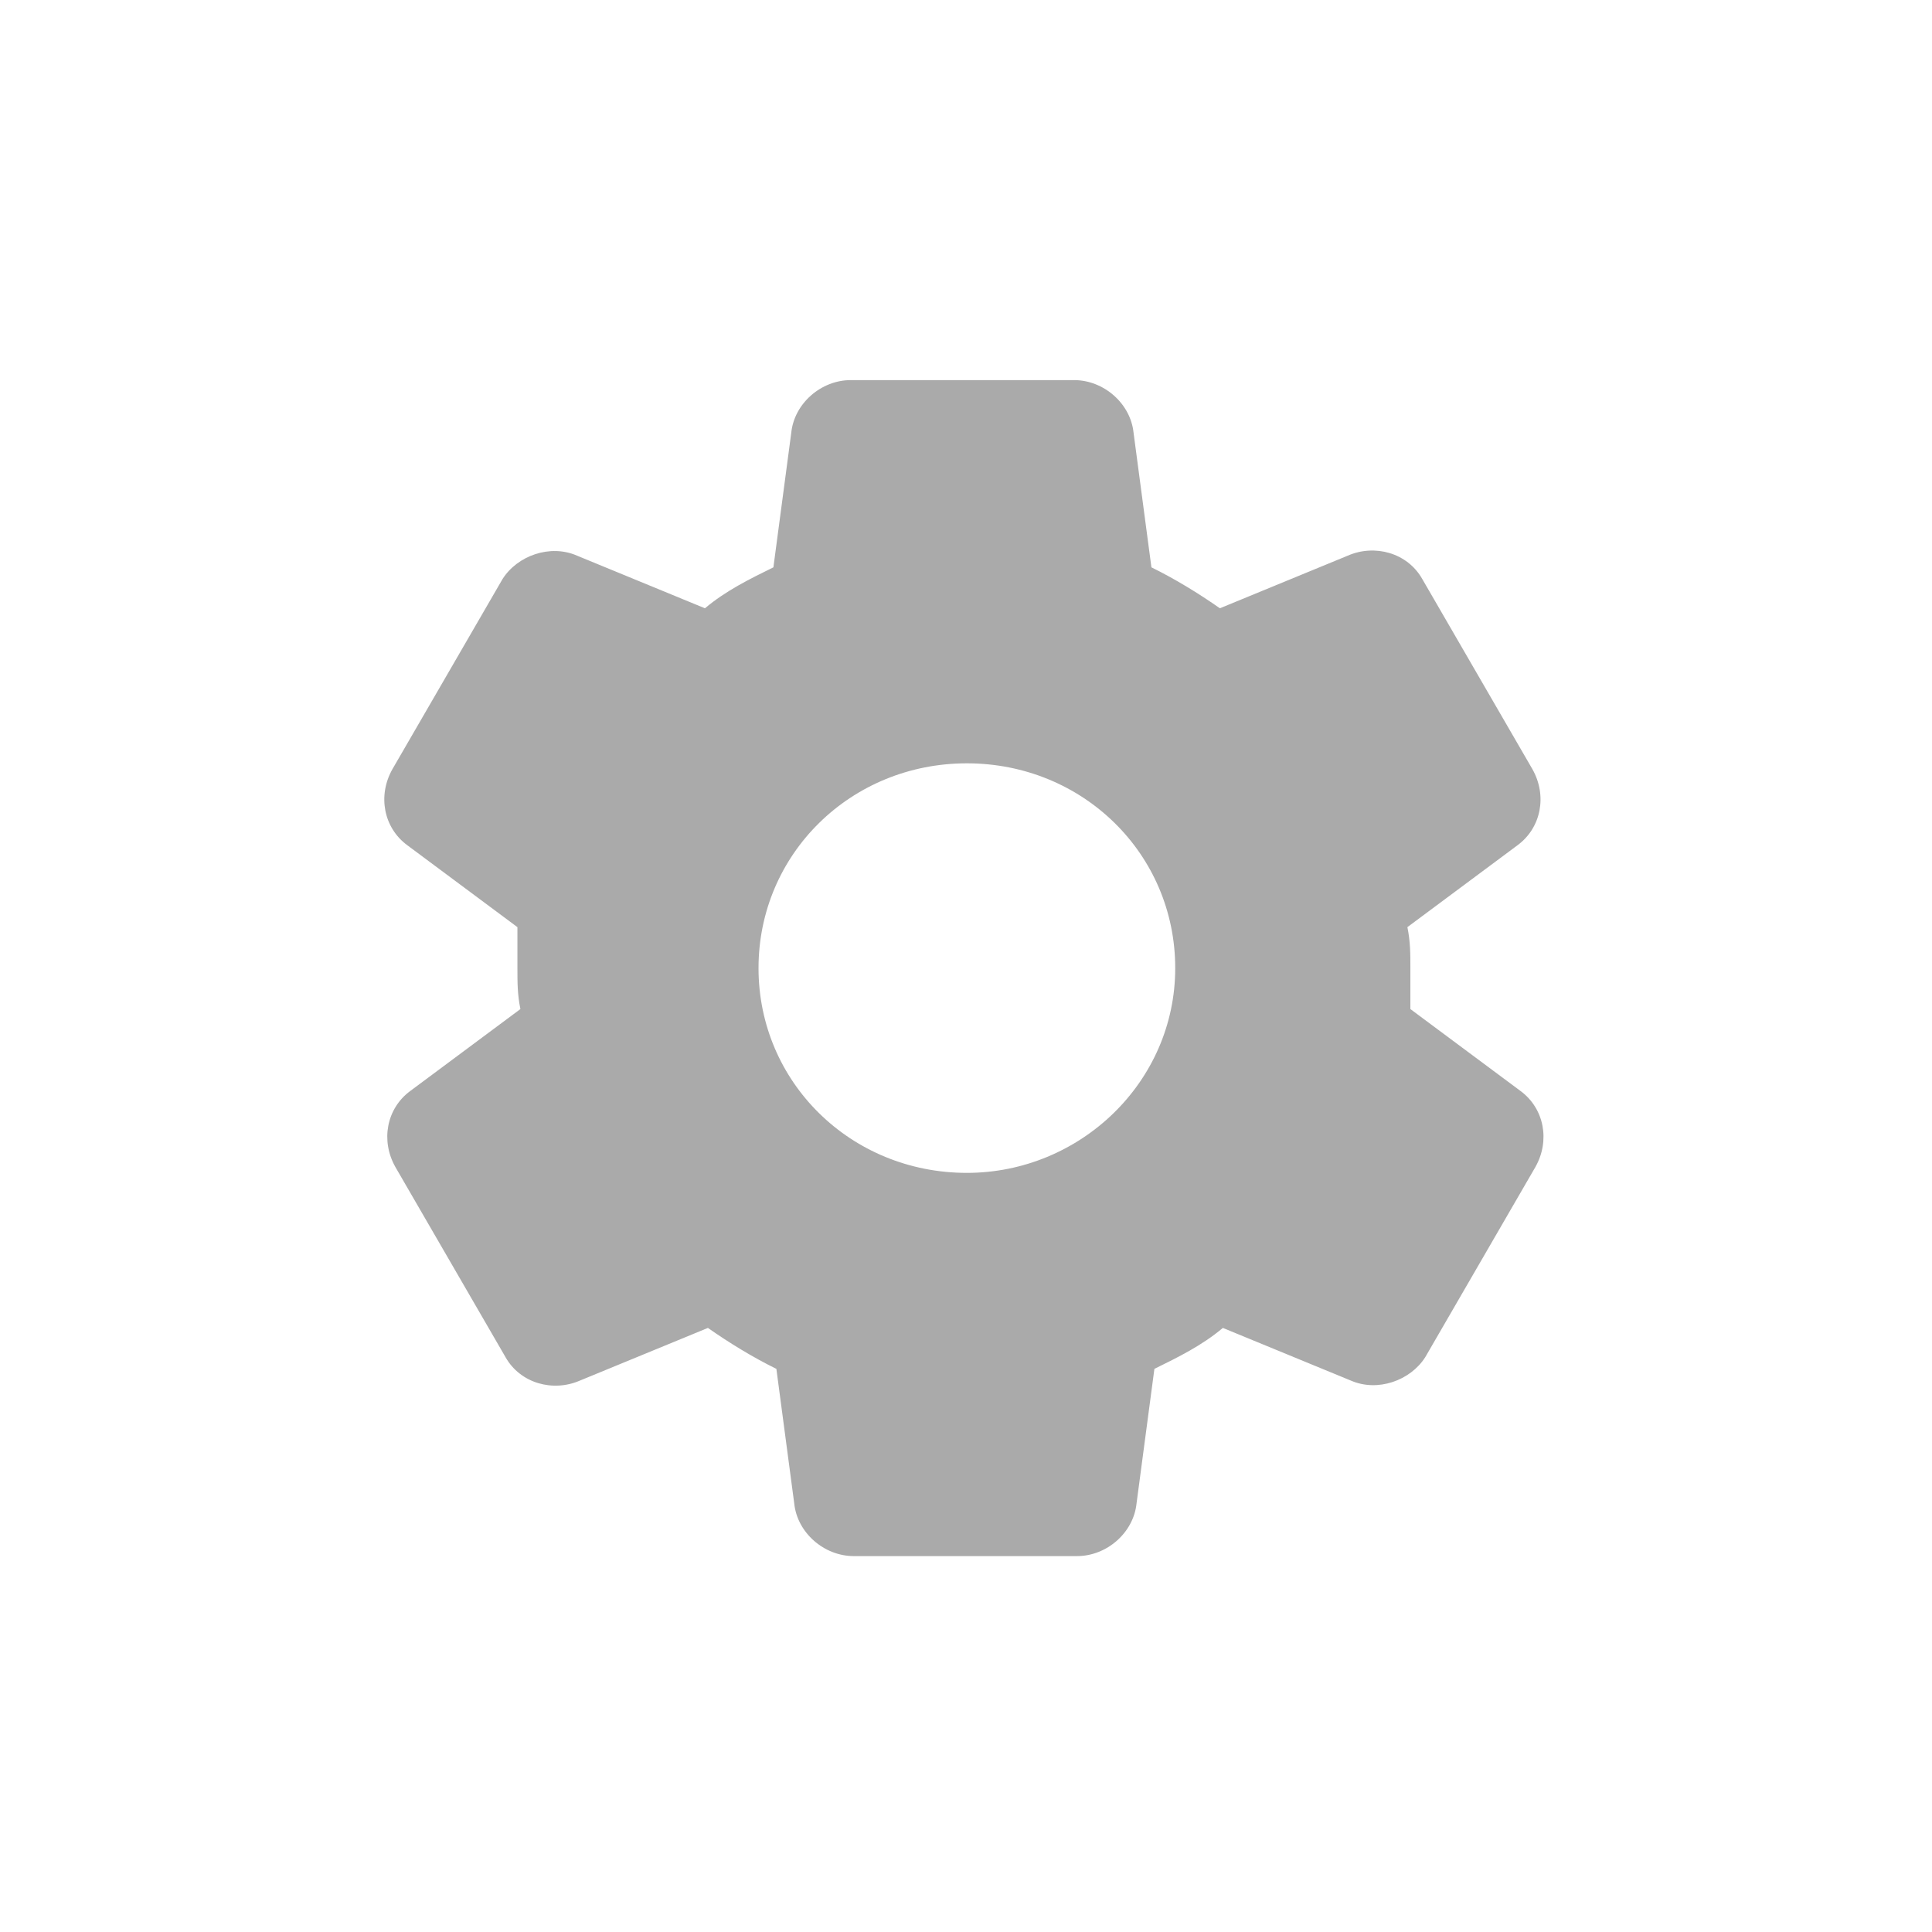
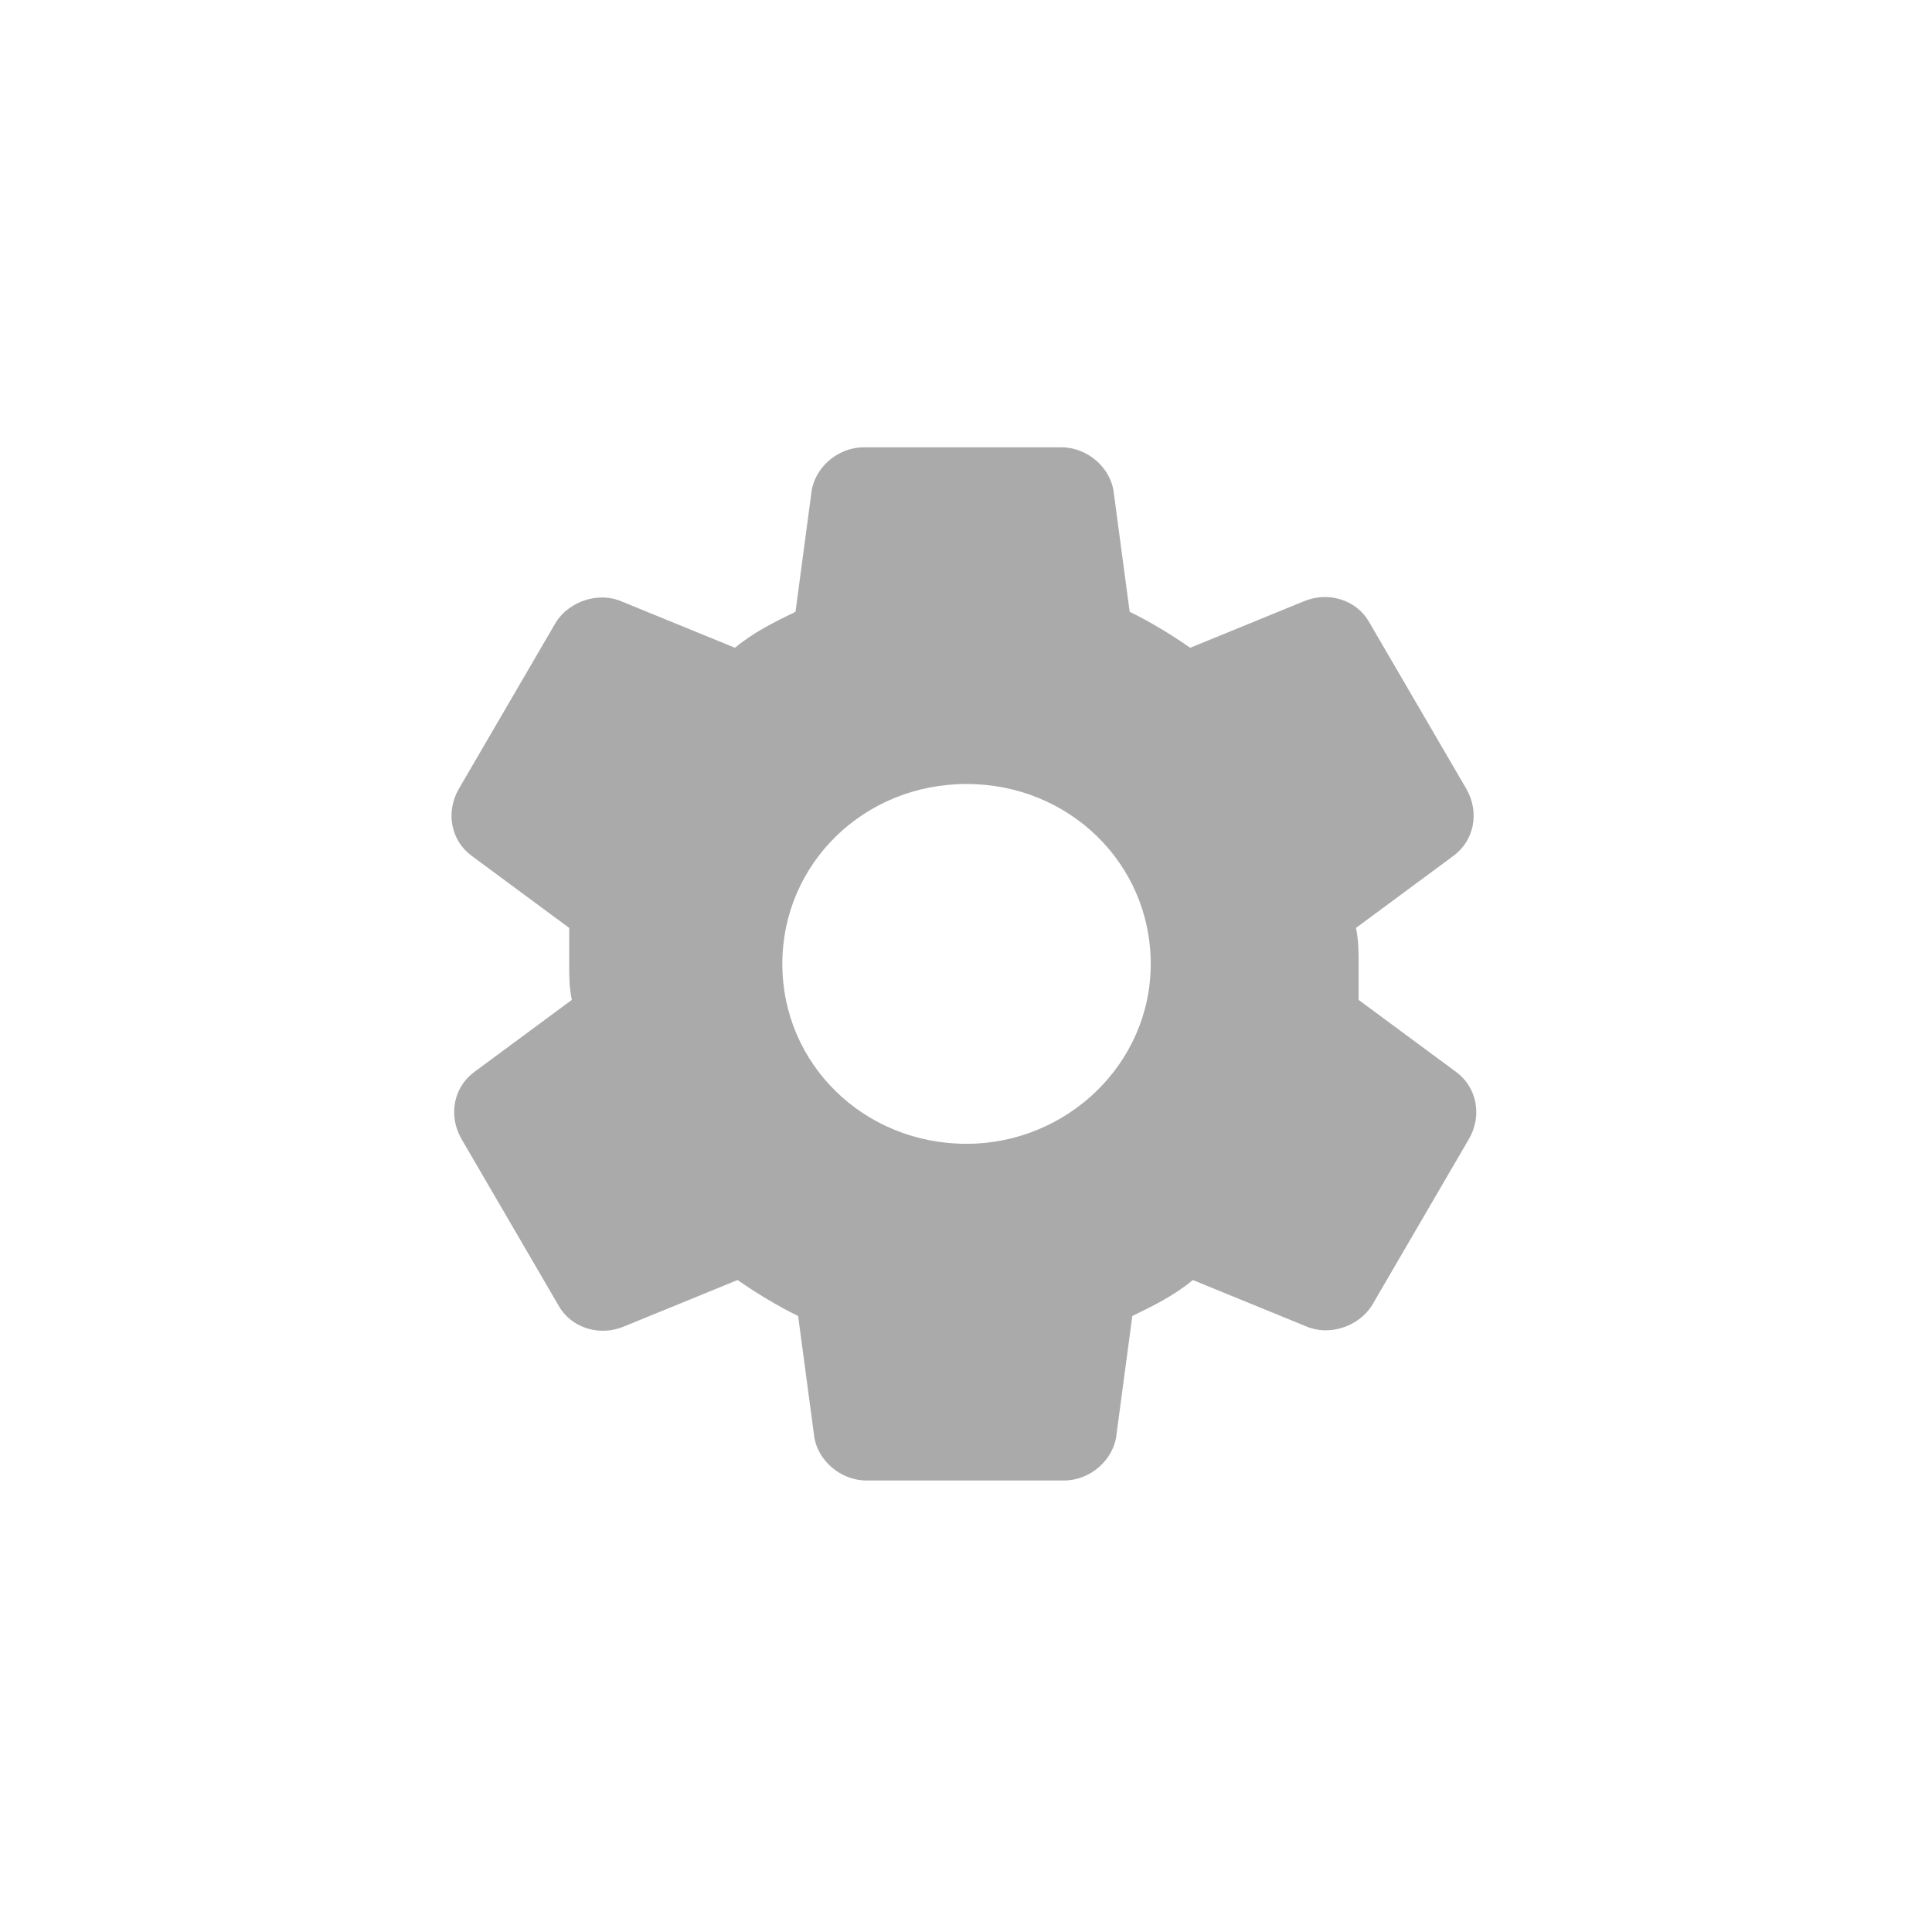
<svg xmlns="http://www.w3.org/2000/svg" width="230" height="230" viewBox="0 0 230 230" fill="none">
-   <path d="M167.902 115.25C167.902 113.509 167.902 112.116 167.547 110.374L180.658 100.623C183.493 98.534 184.201 94.703 182.43 91.568L169.319 68.932C167.547 65.797 163.649 64.752 160.46 66.145L145.224 72.414C142.743 70.673 139.908 68.932 137.074 67.539L134.948 51.519C134.593 48.036 131.404 45.25 127.861 45.25H101.285C97.742 45.25 94.552 48.036 94.198 51.519L92.072 67.539C89.237 68.932 86.403 70.325 83.922 72.414L68.685 66.145C65.496 64.752 61.598 66.145 59.827 68.932L46.716 91.568C44.944 94.703 45.653 98.534 48.488 100.623L61.598 110.374C61.598 112.116 61.598 113.509 61.598 115.25C61.598 116.991 61.598 118.384 61.953 120.126L48.842 129.877C46.007 131.966 45.299 135.797 47.07 138.932L60.181 161.568C61.953 164.703 65.85 165.748 69.04 164.354L84.276 158.086C86.757 159.827 89.592 161.568 92.426 162.961L94.552 178.981C94.907 182.464 98.096 185.25 101.639 185.25H128.215C131.759 185.25 134.948 182.464 135.302 178.981L137.428 162.961C140.263 161.568 143.098 160.175 145.578 158.086L160.815 164.354C164.004 165.748 167.902 164.354 169.673 161.568L182.784 138.932C184.556 135.797 183.847 131.966 181.012 129.877L167.902 120.126C167.902 118.384 167.902 116.991 167.902 115.25ZM115.104 139.628C101.285 139.628 90.3 128.832 90.3 115.25C90.3 101.668 101.285 90.872 115.104 90.872C128.924 90.872 139.908 101.668 139.908 115.25C139.908 128.832 128.569 139.628 115.104 139.628Z" fill="#AAAAAA" />
+   <path d="M161.739 114.75C161.739 113.22 161.739 111.996 161.426 110.466L173.016 101.899C175.523 100.063 176.149 96.698 174.583 93.944L162.992 74.056C161.426 71.302 157.98 70.384 155.161 71.608L141.69 77.116C139.498 75.586 136.992 74.056 134.485 72.832L132.606 58.758C132.293 55.698 129.473 53.25 126.341 53.25H102.846C99.713 53.25 96.894 55.698 96.581 58.758L94.701 72.832C92.195 74.056 89.689 75.28 87.496 77.116L74.026 71.608C71.207 70.384 67.761 71.608 66.195 74.056L54.604 93.944C53.038 96.698 53.664 100.063 56.17 101.899L67.761 110.466C67.761 111.996 67.761 113.22 67.761 114.75C67.761 116.28 67.761 117.504 68.074 119.034L56.483 127.601C53.977 129.437 53.351 132.802 54.917 135.556L66.508 155.444C68.074 158.198 71.52 159.116 74.339 157.892L87.81 152.384C90.002 153.914 92.508 155.444 95.015 156.668L96.894 170.743C97.207 173.802 100.027 176.25 103.159 176.25H126.654C129.787 176.25 132.606 173.802 132.919 170.743L134.799 156.668C137.305 155.444 139.811 154.22 142.004 152.384L155.474 157.892C158.293 159.116 161.739 157.892 163.305 155.444L174.896 135.556C176.462 132.802 175.836 129.437 173.33 127.601L161.739 119.034C161.739 117.504 161.739 116.28 161.739 114.75ZM115.063 136.168C102.846 136.168 93.135 126.683 93.135 114.75C93.135 102.817 102.846 93.332 115.063 93.332C127.28 93.332 136.992 102.817 136.992 114.75C136.992 126.683 126.967 136.168 115.063 136.168Z" fill="#AAAAAA" />
</svg>
